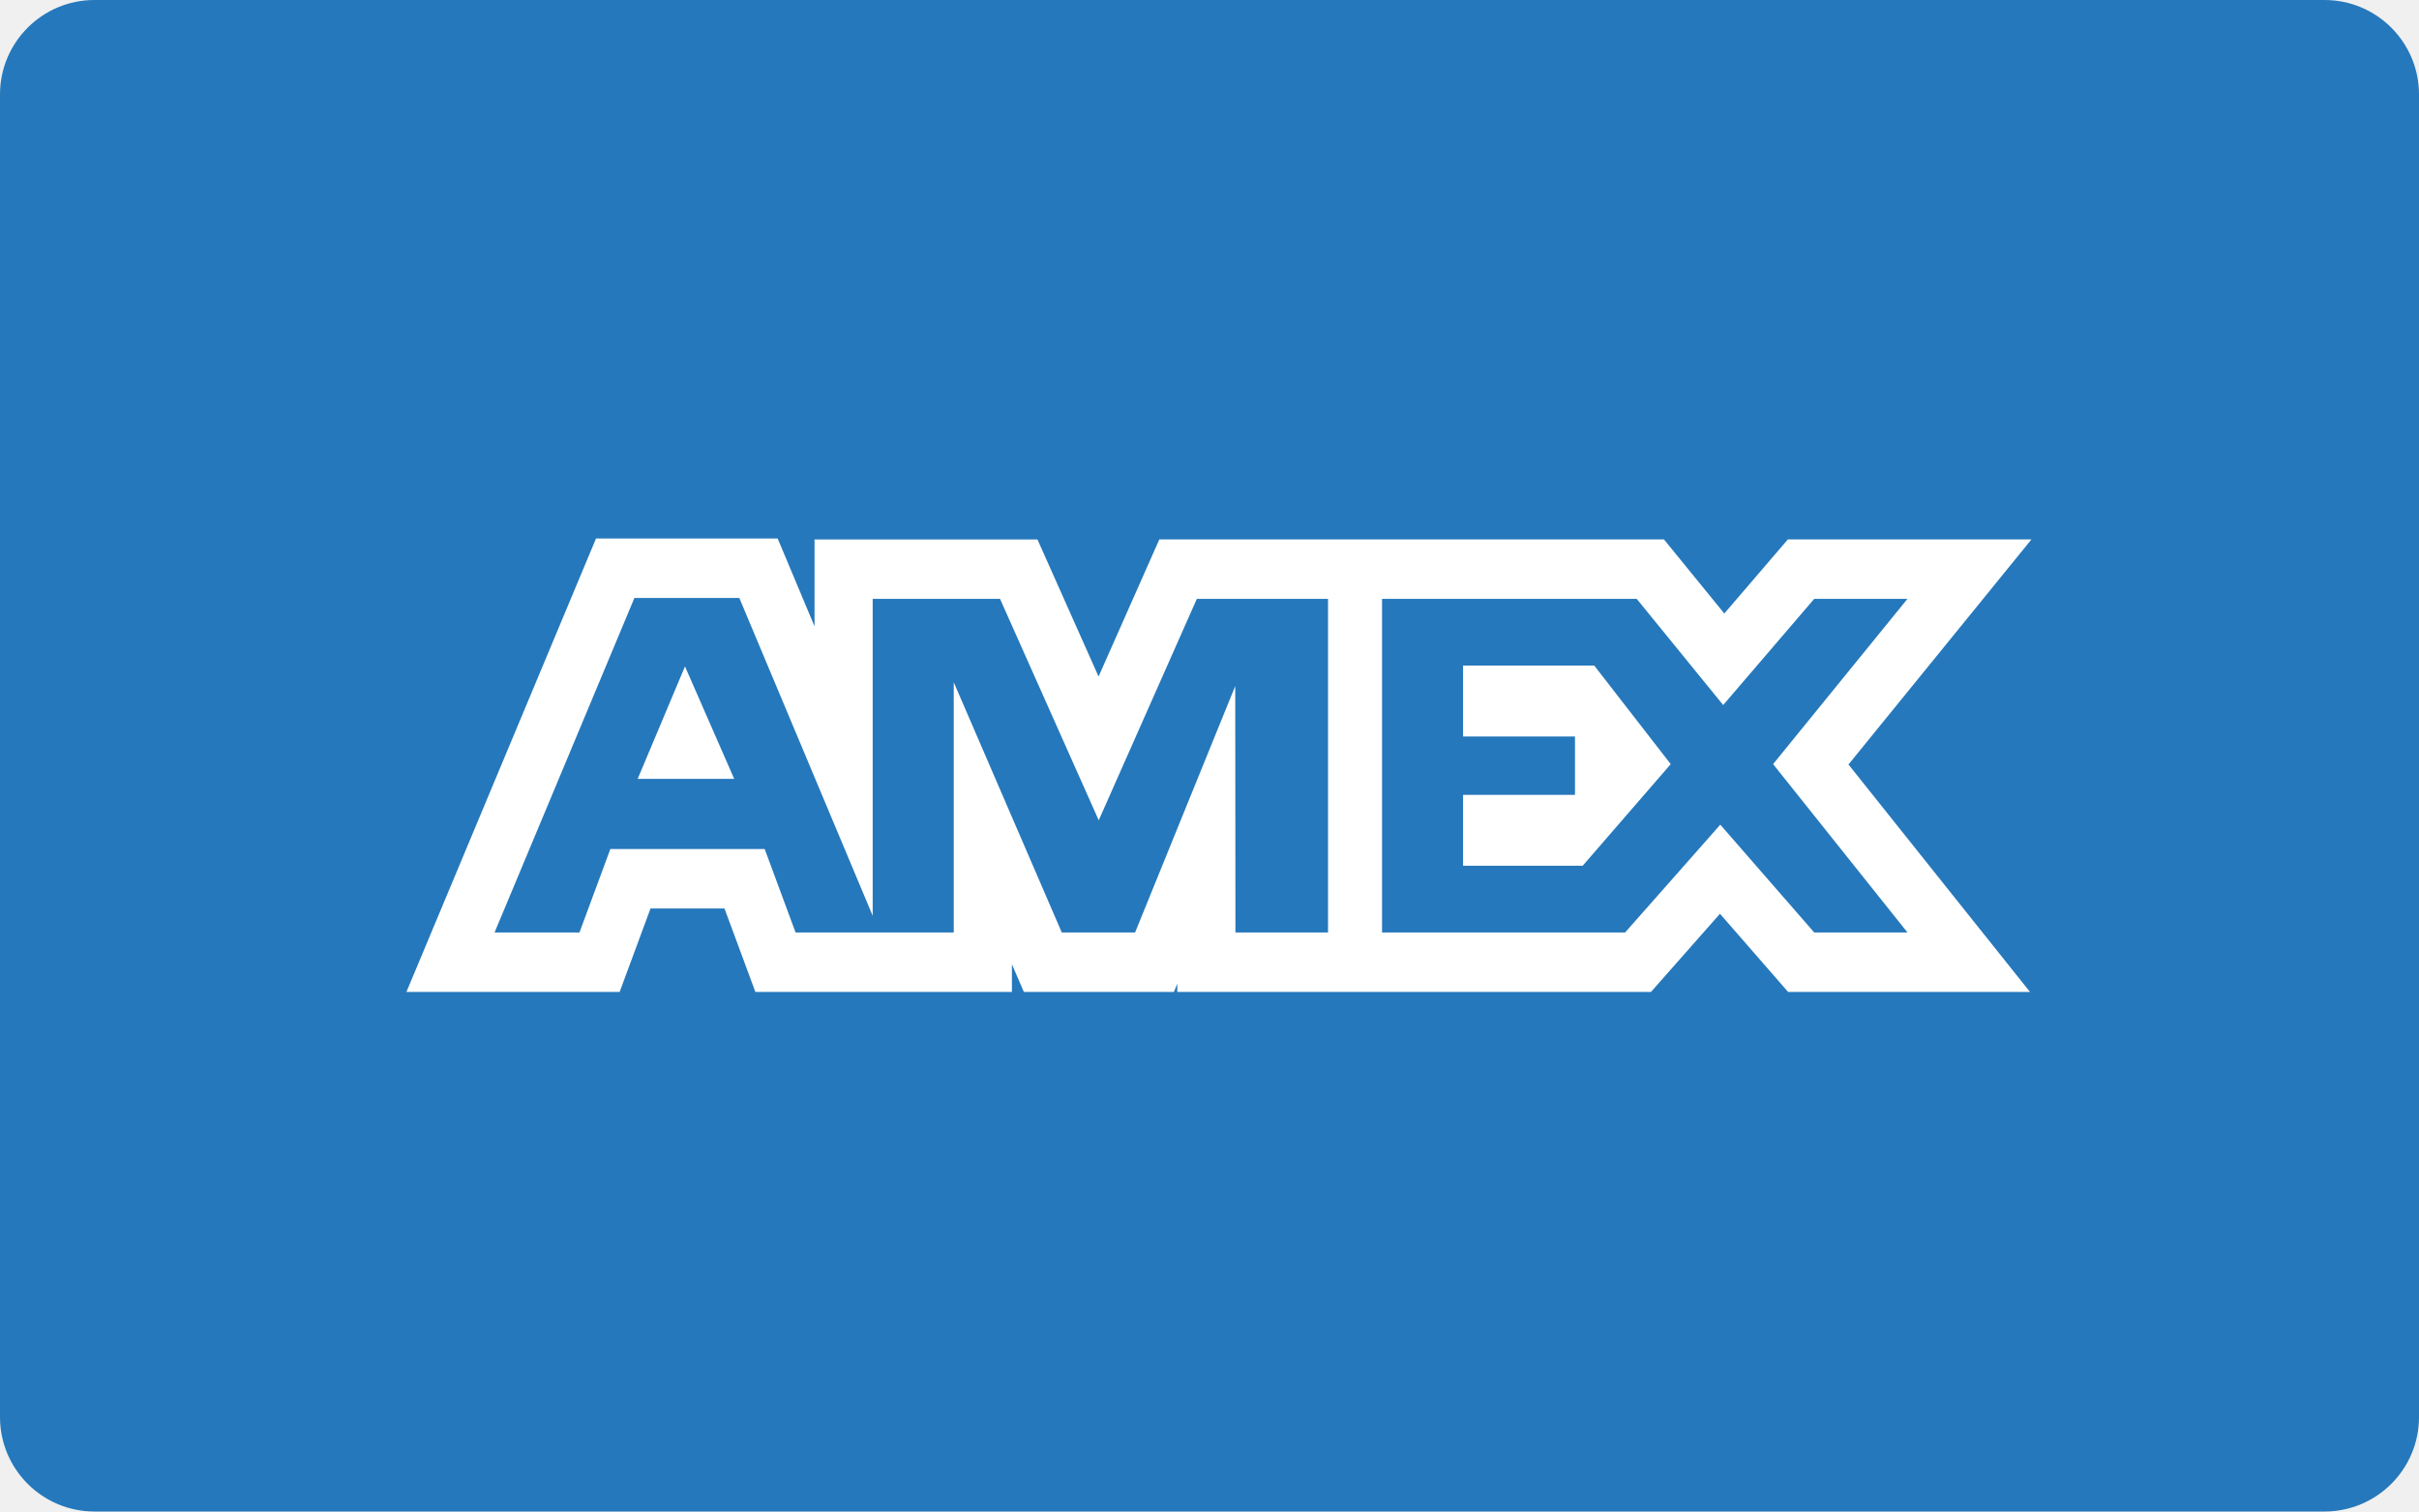
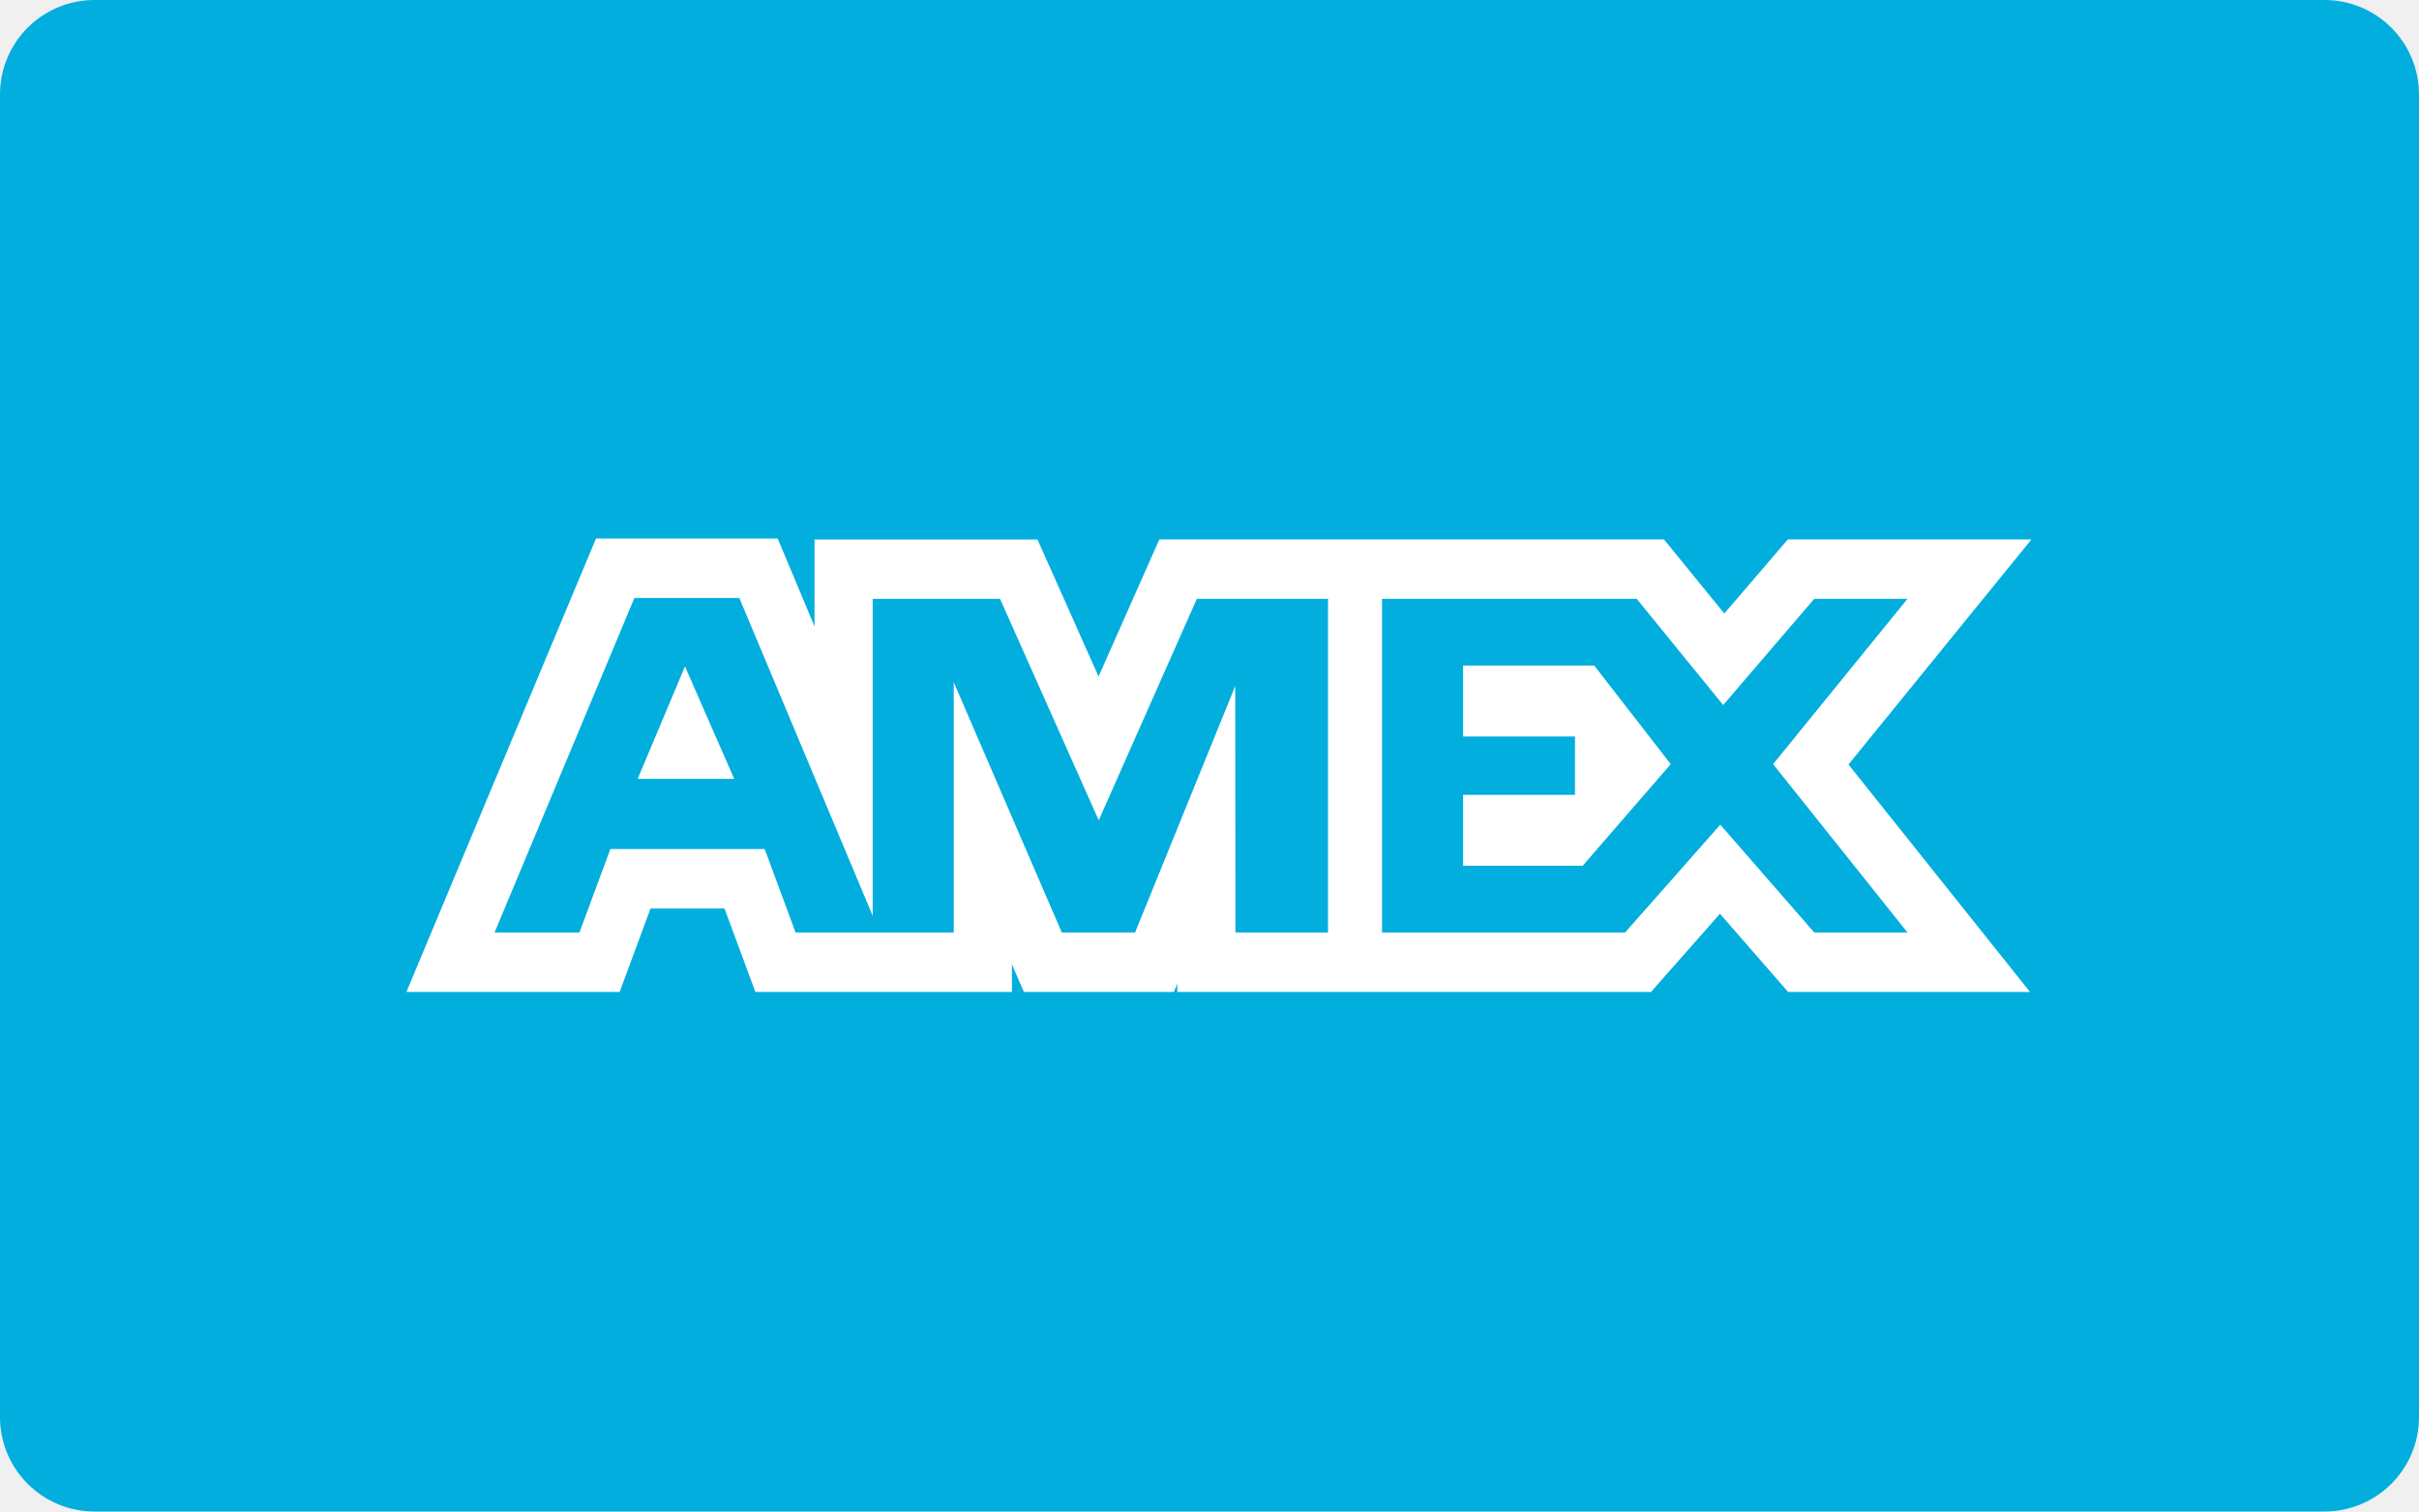
<svg xmlns="http://www.w3.org/2000/svg" version="1.1" id="Layer_1" x="0px" y="0px" width="128px" height="80px" viewBox="0 0 128 80" enable-background="new 0 0 128 80" xml:space="preserve">
-   <path fill-rule="evenodd" clip-rule="evenodd" fill="#2578BB" d="M5,0h118c2.761,0,5,2.238,5,5v70c0,2.762-2.239,5-5,5H5  c-2.761,0-5-2.239-5-5V5C0,2.238,2.239,0,5,0z" />
+   <path fill-rule="evenodd" clip-rule="evenodd" fill="#02aedd" d="M5,0h118c2.761,0,5,2.238,5,5v70c0,2.762-2.239,5-5,5H5  c-2.761,0-5-2.239-5-5V5C0,2.238,2.239,0,5,0z" />
  <g>
    <g>
      <path fill="#FFFFFF" d="M97.811,40.462l5.489-6.753l4.193-5.159h-12.89l-0.92,1.073l-2.442,2.848l-2.27-2.787l-0.923-1.134H61.345    l-0.819,1.849l-2.396,5.408l-2.413-5.414l-0.821-1.842H43.101v4.601l-1.151-2.744l-0.8-1.906h-9.612l-0.799,1.91l-7.4,17.705    L21.506,52.5h11.282l0.753-2.034l0.881-2.381h3.915l0.881,2.381L39.97,52.5h13.575v-1.465l0.632,1.465h7.94l0.178-0.438V52.5    h25.065l0.917-1.039l2.734-3.099l2.687,3.084l0.918,1.054h12.8l-4.1-5.137L97.811,40.462z M70.272,49.352h-4.9l-0.01-13.041    l-5.299,13.041h-3.88L50.467,36.11v13.242h-8.37l-1.633-4.415h-8.168l-1.633,4.415H26.17l7.4-17.705h5.55l7.058,16.822V31.696    h6.738l5.223,11.719l5.191-11.719h6.942V49.352z M95.998,49.352l-4.97-5.705l-5.035,5.705H73.13V31.696h13.476l4.575,5.619    l4.817-5.619h4.934l-7.11,8.747l7.11,8.909H95.998z M77.418,35.227v3.752h5.921v3.089h-5.921v3.752h6.33l4.658-5.377l-4.047-5.216    H77.418z M33.743,41.222h5.107l-2.605-5.95L33.743,41.222z" />
    </g>
  </g>
</svg>
